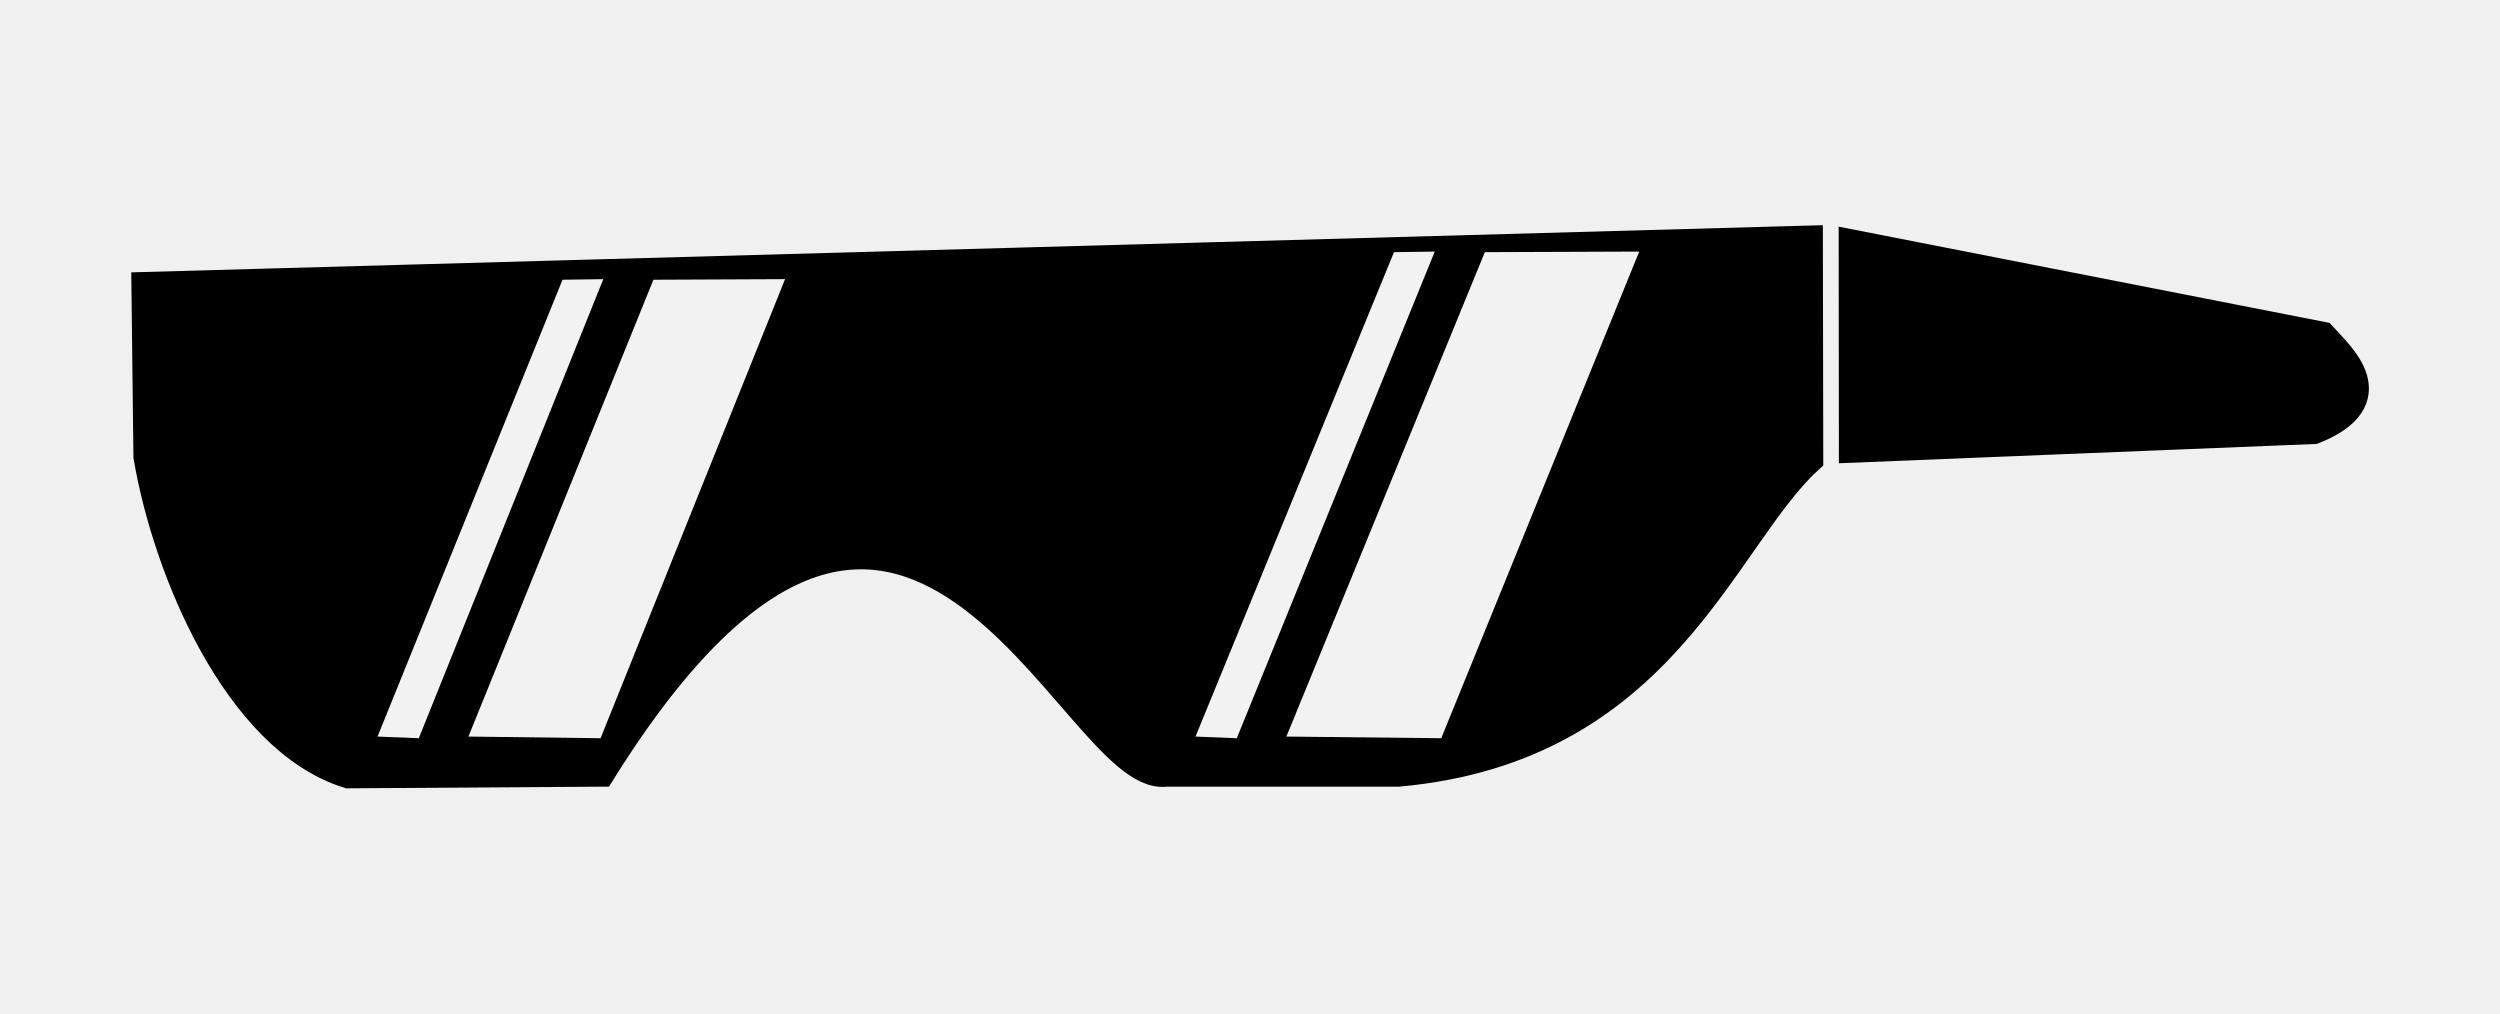
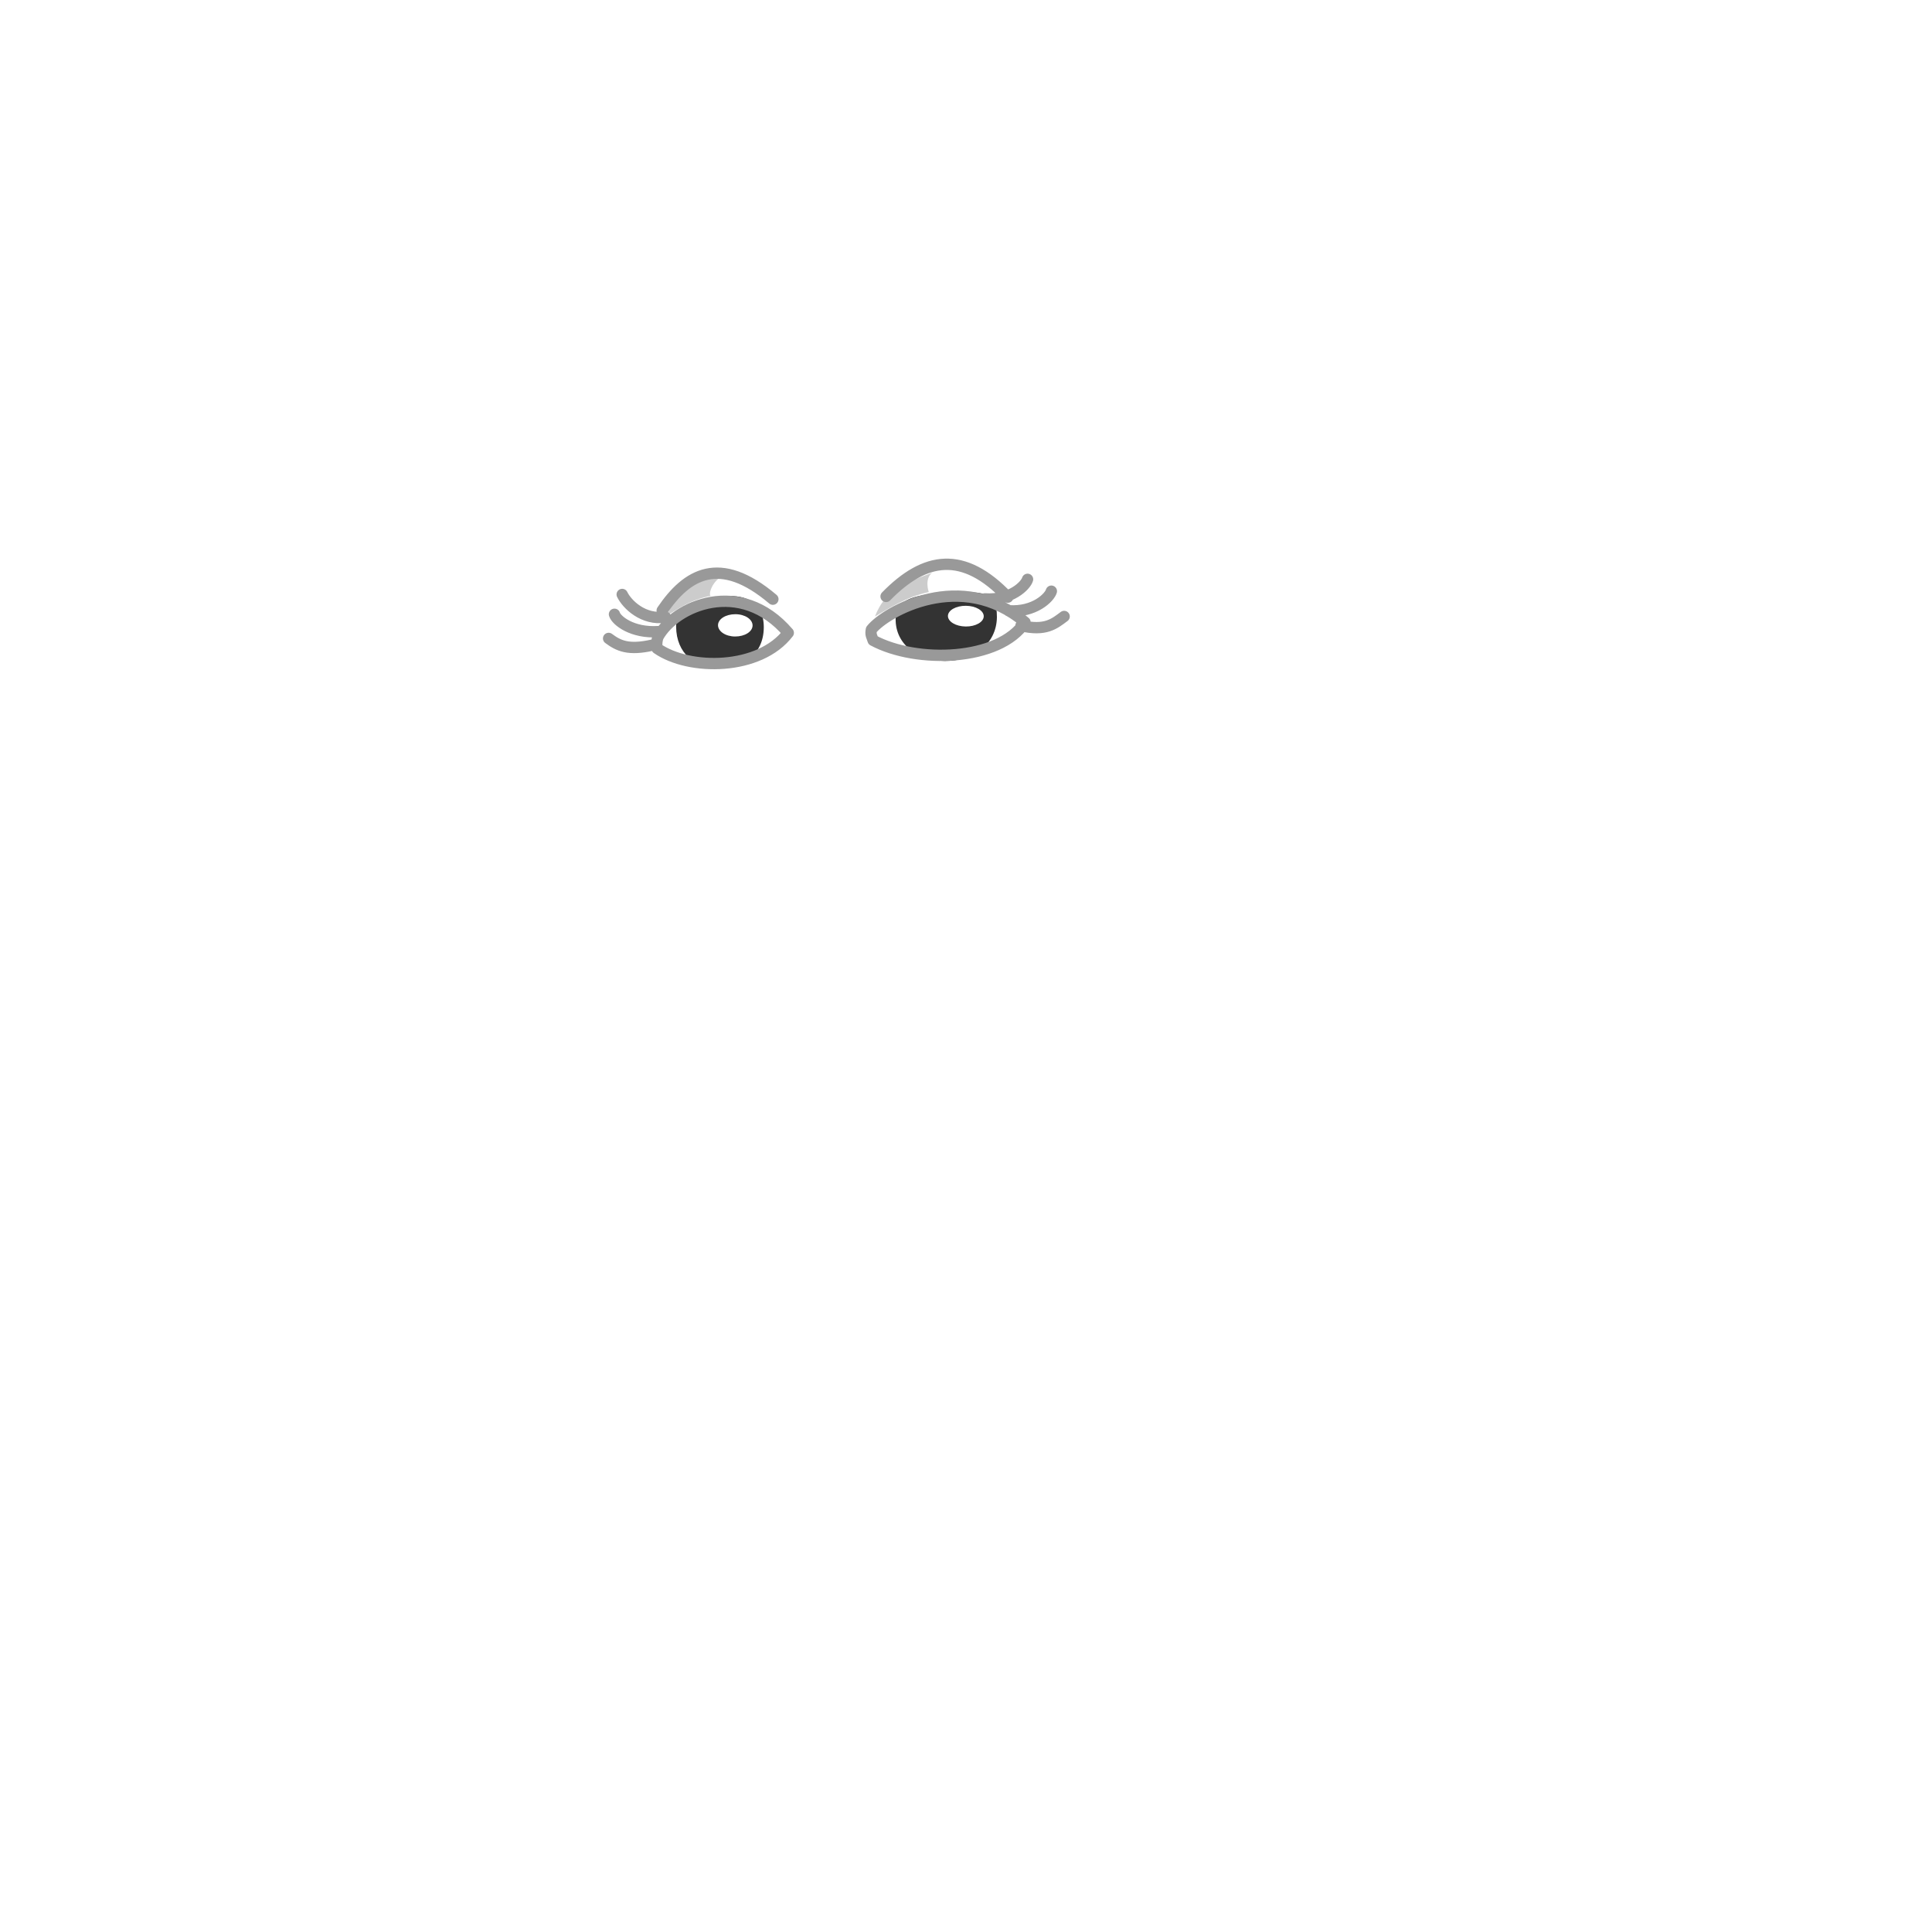
- <svg xmlns="http://www.w3.org/2000/svg" id="svg8" version="1.1" viewBox="0 0 97.896 39.688" height="150" width="370">
-   <defs id="defs2" />
-   <g id="layer1" transform="translate(-94.52741,-158.5663)">
-     <g id="g8806" style="display:inline" transform="translate(-10.17639,-169.1156)">
-       <path id="path363125" style="font-variation-settings:normal;vector-effect:none;fill:#000000;fill-opacity:1;stroke:#000000;stroke-width:5.044;stroke-linecap:butt;stroke-linejoin:miter;stroke-miterlimit:4;stroke-dasharray:none;stroke-dashoffset:0;stroke-opacity:1;-inkscape-stroke:none;stop-color:#000000" d="m 576.402,376.261 -245.289,6.841 0.291,24.773 c 2.822,16.701 13.216,41.527 29.332,46.614 l 37.128,-0.239 c 45.833,-73.277 70.344,1.811 83.801,0 h 34.369 c 38.999,-3.512 47.514,-34.212 60.425,-46.13 z m 7.382,0.69 0.029,29.326 67.696,-2.739 c 10.523,-4.257 3.779,-10.143 1.104,-13.094 z" transform="matrix(0.2645833,0,0,0.2645833,22.91155,237.6335)" />
-       <path id="path296043" style="vector-effect:none;fill:#f2f2f2;fill-opacity:1;stroke:none;stroke-width:0.222;stroke-linecap:butt;stroke-linejoin:miter;stroke-miterlimit:4;stroke-dasharray:none;stroke-dashoffset:0;stroke-opacity:1" d="m 160.887,337.533 -7.753,19.057 -1.616,-0.065 7.772,-18.969 z m 8.007,0 -7.753,19.057 -6.065,-0.065 7.772,-18.969 z m -40.566,1.08 -7.225,17.977 -1.616,-0.065 7.244,-17.889 z m 7.118,0 -7.225,17.977 -5.175,-0.065 7.244,-17.889 z" />
+ <svg xmlns="http://www.w3.org/2000/svg" viewBox="0 0 512 512">
+   <defs>
+     <style>.cls-1,.cls-2{fill:#fff;}.cls-1{stroke:#fff;stroke-miterlimit:10;stroke-width:5px;}.cls-3{fill:#333;}.cls-4{fill:#ccc;}.cls-5{fill:none;stroke:#999;stroke-linecap:round;stroke-linejoin:round;stroke-width:3px;}</style>
+   </defs>
+   <g id="Rectangle">
+     <rect class="cls-1" x="2.5" y="2.5" width="507" height="507" />
+   </g>
+   <g id="Eyes">
+     <g id="layer1">
+       <g id="g64290">
+         <path id="path64282" class="cls-2" d="M208.89,167.7c-5.88,10-24.91,10.67-34.94,4.66C171.52,163.6,192.4,136.29,208.89,167.7Zm62.74-2.8c-6.78,10.33-28.71,11-40.26,4.8C228.74,160.38,252.41,128.55,271.63,164.9Z" />
+         <path id="path64284" class="cls-3" d="M179.18,166.09c.06,7.06,5,11,11.38,11s11.78-3.69,11.85-10.75-5.3-9.11-11.65-8.19c-6.61,1-11.64,1.49-11.58,7.9Zm58.21-2.84c-.57,7.24,5.57,11.83,13,11.91s13.72-4.35,13.8-11.62-4.72-6.72-12.1-6.43S237.81,158,237.39,163.25Z" />
+         <path id="path64288" class="cls-2" d="M190.28,165.68c0,1.64,2,3,4.55,3s4.59-1.28,4.61-2.91-2-3-4.56-3S190.29,164.05,190.28,165.68Zm60.93-2.45c0,1.52,2.09,2.77,4.71,2.8s4.76-1.18,4.78-2.7-2.1-2.77-4.72-2.79S251.23,161.71,251.21,163.23Z" />
+         <path id="path77245" class="cls-4" d="M247,151.8c-2.08,1.65-.88,5.08-.86,5.11-6,1.26-10.77,4.47-14.28,6.47,2.72-6.82,6.84-8.48,15.14-11.58ZM190.83,153c-2.73,2-3.12,5.25-2.33,4.86-6,1.26-8.37,3.33-11.88,5.32,2.7-5.3,4.9-9.19,14.21-10.18Z" />
+         <path id="path70740" class="cls-5" d="M175.49,161.79c6.49-9.59,15.17-15,29.33-3m30-.73c10.29-10.55,20.47-12.21,32.26.19m-90.75,5.29c-5.81.88-10.15-3.34-11.44-6m9.57,9.84c-6.9.47-11.14-2.94-11.62-4.59M173,170.94c-6.51,1.5-9.13.17-11.71-1.75M261,158.71c6.9.47,10.83-3.54,11.31-5.18m-5,8.33c6.9.47,10.83-3.55,11.31-5.19m-8.05,9.14c6.5,1.51,8.86-.51,11.44-2.44m-73.11,4.33c-7.58,10-26.23,10.09-34.78,4.12a6.4,6.4,0,0,1,.24-3c4.51-8.29,21.92-15.85,34.54-1.11Zm62.74-2.8c-6.78,10.33-28.71,11-40.26,4.8-.28-1-.76-1.43-.45-2.86,3.81-4.78,23.87-16.19,40.71-1.94Z" />
+       </g>
    </g>
  </g>
</svg>
